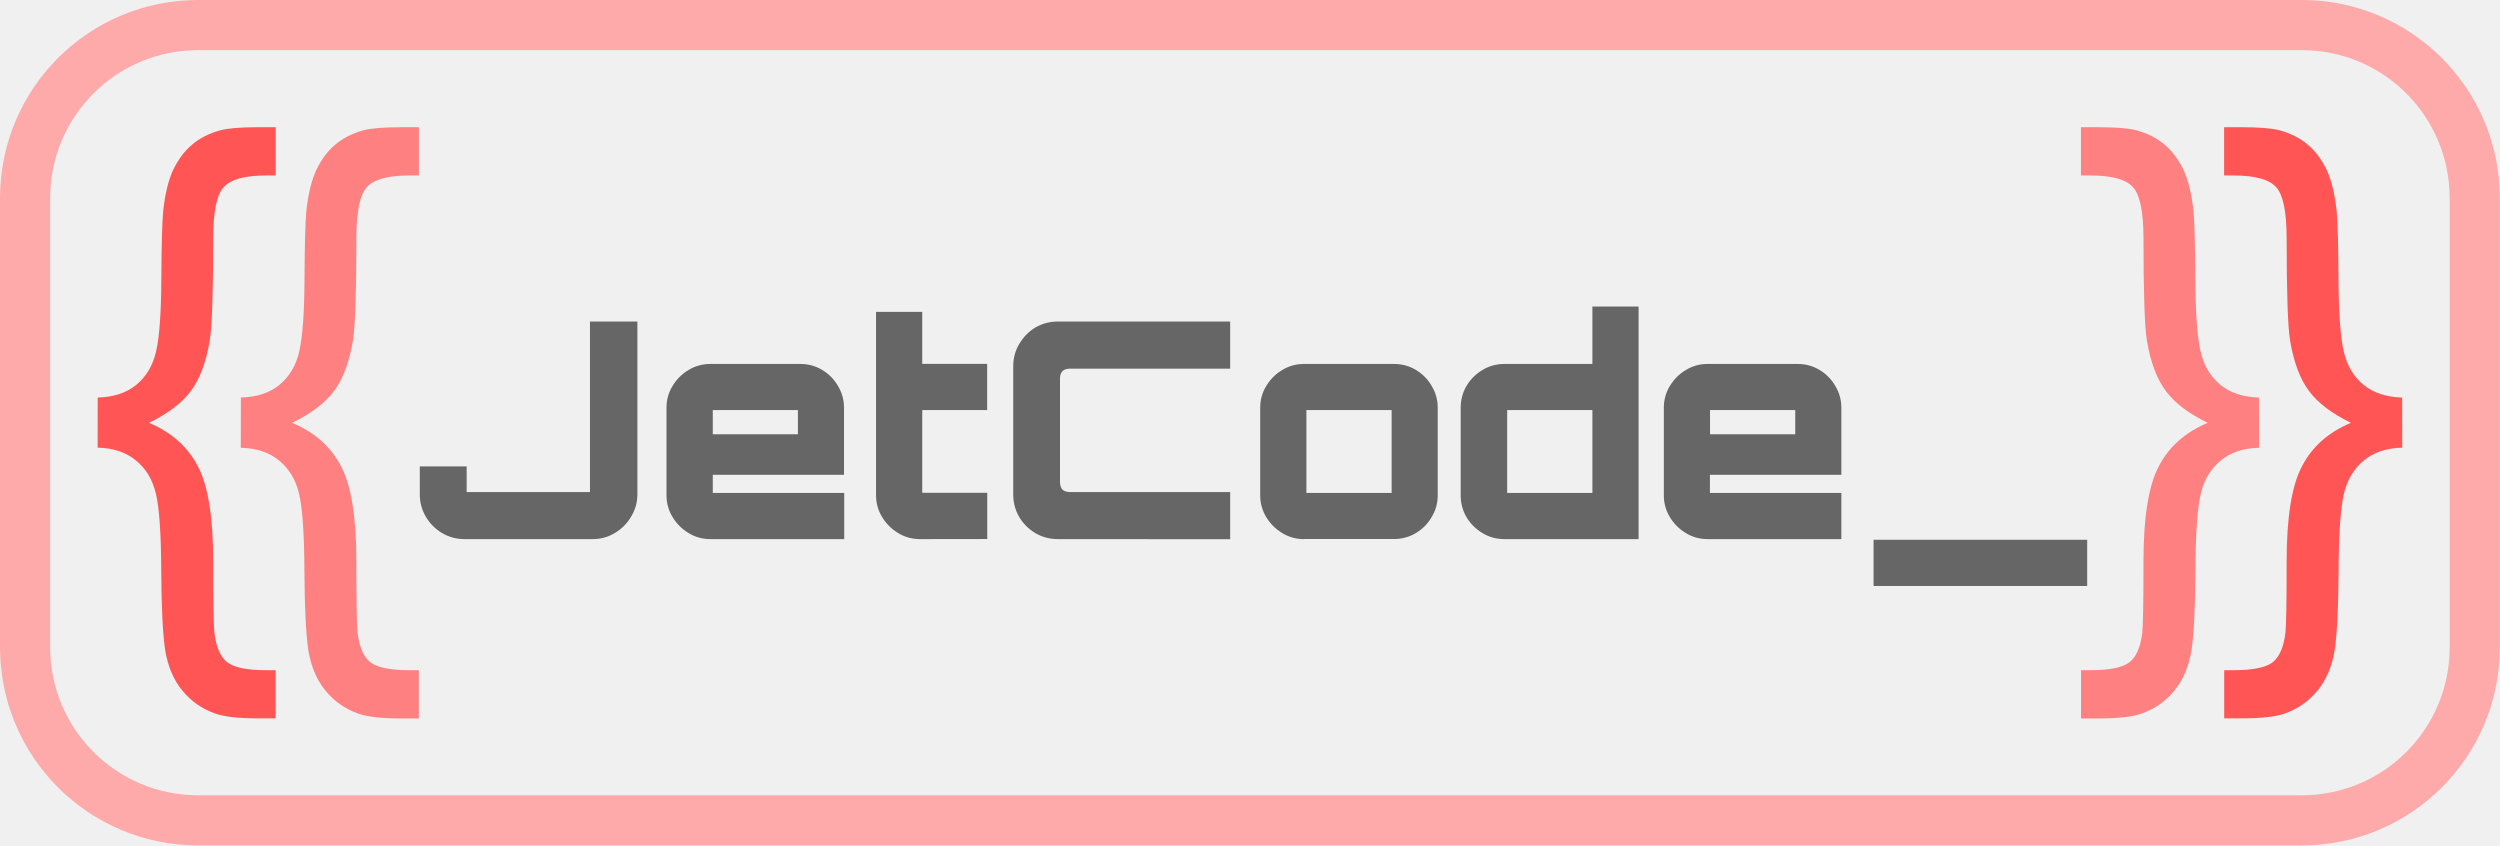
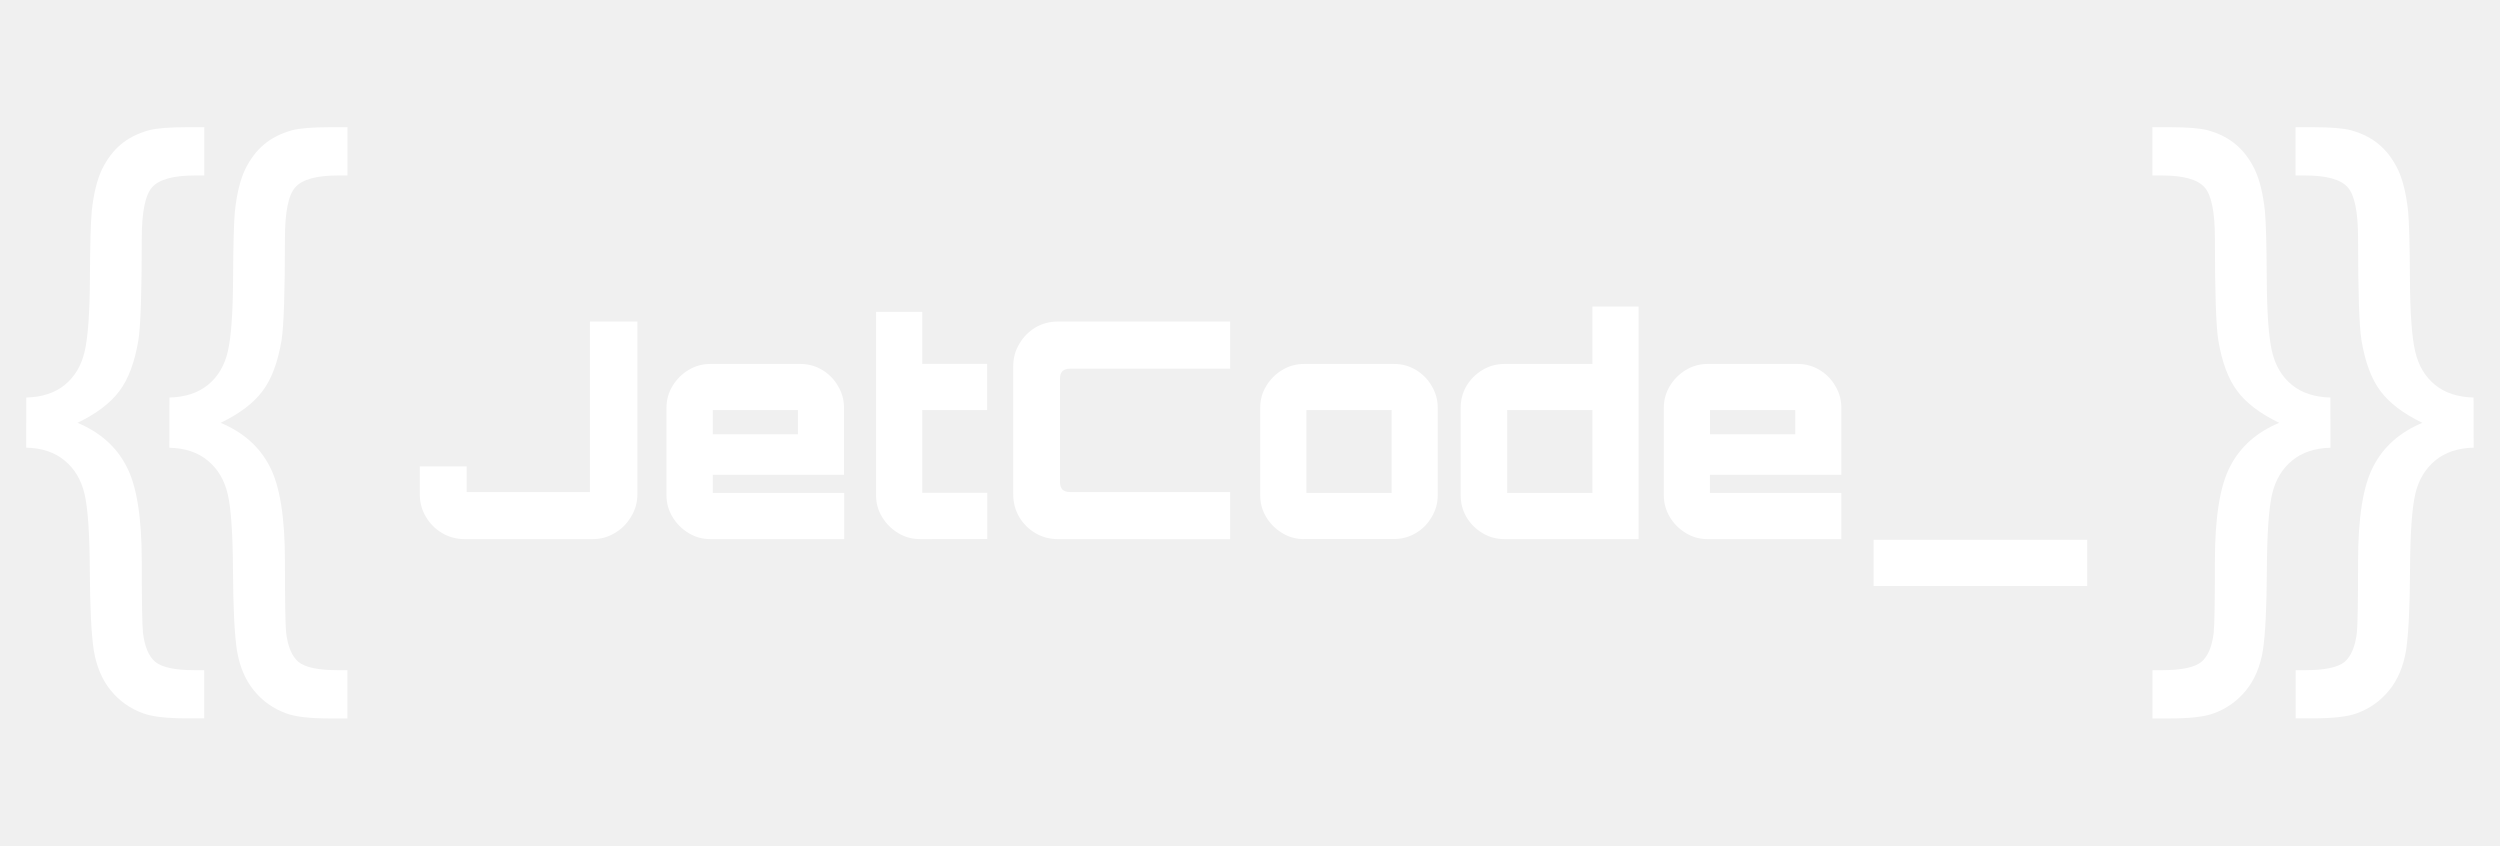
- <svg xmlns="http://www.w3.org/2000/svg" id="svg8" version="1.1" viewBox="0 0 37.042 12.529" height="47.354" width="140">
+ <svg xmlns="http://www.w3.org/2000/svg" width="140" height="47.354" viewBox="0 0 37.042 12.529" version="1.1" id="svg8">
  <defs id="defs2" />
  <g id="layer1">
-     <g transform="matrix(1.399897,0,0,1.399897,3.5372049e-4,9.38274e-5)" id="g892">
-       <path d="M 2.1,0.265 H 24.358 c 1.017,0 1.835,0.819 1.835,1.835 v 4.748 c 0,1.017 -0.819,1.835 -1.835,1.835 H 2.1 c -1.017,0 -1.835,-0.819 -1.835,-1.835 v -4.748 c 0,-1.017 0.819,-1.835 1.835,-1.835 z" style="fill:none;stroke:#ffaaaa;stroke-width:0.531;stroke-linecap:round;stroke-miterlimit:4;stroke-dasharray:none;paint-order:markers fill stroke" id="rect835" />
-       <g style="font-style:normal;font-variant:normal;font-weight:normal;font-stretch:normal;font-size:3.198px;line-height:1.25;font-family:Orbitron;-inkscape-font-specification:'Orbitron, @wght=900';font-variant-ligatures:normal;font-variant-caps:normal;font-variant-numeric:normal;font-variant-east-asian:normal;font-variation-settings:'wght' 900;letter-spacing:0px;fill:#666666;stroke-width:0.2" id="text839" aria-label="JetCode_">
-         <path id="path895" style="font-style:normal;font-variant:normal;font-weight:normal;font-stretch:normal;font-size:3.198px;font-family:Orbitron;-inkscape-font-specification:'Orbitron, @wght=900';font-variant-ligatures:normal;font-variant-caps:normal;font-variant-numeric:normal;font-variant-east-asian:normal;font-variation-settings:'wght' 900;fill:#666666;stroke-width:0.2" d="m 4.916,5.706 q -0.128,0 -0.237,-0.064 Q 4.571,5.578 4.507,5.469 4.443,5.361 4.443,5.233 v -0.297 H 4.939 v 0.272 q 0,0 0,0 0,0 0,0 h 1.305 q 0,0 0,0 0,0 0,0 V 3.403 h 0.502 v 1.829 q 0,0.128 -0.067,0.237 -0.064,0.109 -0.173,0.173 -0.106,0.064 -0.233,0.064 z" />
-         <path id="path897" style="font-style:normal;font-variant:normal;font-weight:normal;font-stretch:normal;font-size:3.198px;font-family:Orbitron;-inkscape-font-specification:'Orbitron, @wght=900';font-variant-ligatures:normal;font-variant-caps:normal;font-variant-numeric:normal;font-variant-east-asian:normal;font-variation-settings:'wght' 900;fill:#666666;stroke-width:0.2" d="m 7.518,5.706 q -0.125,0 -0.23,-0.064 Q 7.182,5.578 7.118,5.472 7.054,5.367 7.054,5.242 V 4.315 q 0,-0.125 0.064,-0.23 0.064,-0.106 0.169,-0.169 0.106,-0.064 0.23,-0.064 h 0.953 q 0.128,0 0.233,0.064 0.106,0.064 0.166,0.169 0.064,0.106 0.064,0.23 V 5.025 H 7.544 v 0.192 q 0,0 0,0 0,0 0,0 h 1.391 v 0.489 z M 7.544,4.596 H 8.445 V 4.34 q 0,0 0,0 0,0 0,0 H 7.544 q 0,0 0,0 0,0 0,0 z" />
-         <path id="path899" style="font-style:normal;font-variant:normal;font-weight:normal;font-stretch:normal;font-size:3.198px;font-family:Orbitron;-inkscape-font-specification:'Orbitron, @wght=900';font-variant-ligatures:normal;font-variant-caps:normal;font-variant-numeric:normal;font-variant-east-asian:normal;font-variation-settings:'wght' 900;fill:#666666;stroke-width:0.2" d="m 9.739,5.706 q -0.128,0 -0.233,-0.064 Q 9.4,5.578 9.336,5.472 9.272,5.367 9.272,5.242 V 3.301 H 9.761 V 3.851 H 10.448 V 4.34 H 9.761 v 0.876 q 0,0 0,0 0,0 0,0 h 0.688 v 0.489 z" />
-         <path id="path901" style="font-style:normal;font-variant:normal;font-weight:normal;font-stretch:normal;font-size:3.198px;font-family:Orbitron;-inkscape-font-specification:'Orbitron, @wght=900';font-variant-ligatures:normal;font-variant-caps:normal;font-variant-numeric:normal;font-variant-east-asian:normal;font-variation-settings:'wght' 900;fill:#666666;stroke-width:0.2" d="m 11.197,5.706 q -0.131,0 -0.24,-0.064 -0.106,-0.064 -0.169,-0.169 -0.064,-0.109 -0.064,-0.24 V 3.877 q 0,-0.131 0.064,-0.237 0.064,-0.109 0.169,-0.173 0.109,-0.064 0.24,-0.064 h 1.823 v 0.499 h -1.695 q -0.051,0 -0.08,0.026 -0.026,0.026 -0.026,0.08 v 1.094 q 0,0.051 0.026,0.08 0.029,0.026 0.08,0.026 h 1.695 v 0.499 z" />
-         <path id="path903" style="font-style:normal;font-variant:normal;font-weight:normal;font-stretch:normal;font-size:3.198px;font-family:Orbitron;-inkscape-font-specification:'Orbitron, @wght=900';font-variant-ligatures:normal;font-variant-caps:normal;font-variant-numeric:normal;font-variant-east-asian:normal;font-variation-settings:'wght' 900;fill:#666666;stroke-width:0.2" d="m 13.801,5.706 q -0.125,0 -0.23,-0.064 Q 13.465,5.578 13.401,5.472 13.338,5.367 13.338,5.242 V 4.315 q 0,-0.125 0.064,-0.23 0.064,-0.106 0.169,-0.169 0.106,-0.064 0.23,-0.064 h 0.953 q 0.128,0 0.233,0.064 0.106,0.064 0.166,0.169 0.064,0.106 0.064,0.23 v 0.927 q 0,0.125 -0.064,0.23 -0.061,0.106 -0.166,0.169 -0.106,0.064 -0.233,0.064 h -0.953 z m 0.026,-0.489 h 0.902 q 0,0 0,0 0,0 0,0 V 4.34 q 0,0 0,0 0,0 0,0 h -0.902 q 0,0 0,0 0,0 0,0 v 0.876 q 0,0 0,0 0,0 0,0 z" />
-         <path id="path905" style="font-style:normal;font-variant:normal;font-weight:normal;font-stretch:normal;font-size:3.198px;font-family:Orbitron;-inkscape-font-specification:'Orbitron, @wght=900';font-variant-ligatures:normal;font-variant-caps:normal;font-variant-numeric:normal;font-variant-east-asian:normal;font-variation-settings:'wght' 900;fill:#666666;stroke-width:0.2" d="m 15.923,5.706 q -0.128,0 -0.233,-0.064 -0.106,-0.064 -0.169,-0.169 -0.061,-0.106 -0.061,-0.23 V 4.315 q 0,-0.125 0.061,-0.23 0.064,-0.106 0.169,-0.169 0.106,-0.064 0.233,-0.064 h 0.931 V 3.244 h 0.489 v 2.462 z m 0.029,-0.489 h 0.902 q 0,0 0,0 0,0 0,0 V 4.34 q 0,0 0,0 0,0 0,0 h -0.902 q 0,0 0,0 0,0 0,0 v 0.876 q 0,0 0,0 0,0 0,0 z" />
-         <path id="path907" style="font-style:normal;font-variant:normal;font-weight:normal;font-stretch:normal;font-size:3.198px;font-family:Orbitron;-inkscape-font-specification:'Orbitron, @wght=900';font-variant-ligatures:normal;font-variant-caps:normal;font-variant-numeric:normal;font-variant-east-asian:normal;font-variation-settings:'wght' 900;fill:#666666;stroke-width:0.2" d="m 18.073,5.706 q -0.125,0 -0.23,-0.064 -0.106,-0.064 -0.169,-0.169 -0.064,-0.106 -0.064,-0.23 V 4.315 q 0,-0.125 0.064,-0.23 0.064,-0.106 0.169,-0.169 0.106,-0.064 0.23,-0.064 h 0.953 q 0.128,0 0.233,0.064 0.106,0.064 0.166,0.169 0.064,0.106 0.064,0.23 v 0.71 h -1.391 v 0.192 q 0,0 0,0 0,0 0,0 h 1.391 v 0.489 h -1.417 z m 0.026,-1.11 h 0.902 V 4.34 q 0,0 0,0 0,0 0,0 h -0.902 q 0,0 0,0 0,0 0,0 z" />
-         <path id="path909" style="font-style:normal;font-variant:normal;font-weight:normal;font-stretch:normal;font-size:3.198px;font-family:Orbitron;-inkscape-font-specification:'Orbitron, @wght=900';font-variant-ligatures:normal;font-variant-caps:normal;font-variant-numeric:normal;font-variant-east-asian:normal;font-variation-settings:'wght' 900;fill:#666666;stroke-width:0.2" d="m 19.83,6.202 v 0 -0.489 h 2.261 v 0.489 z" />
+     <g transform="matrix(1.399897,0,0,1.399897,3.5372049e-4,9.38274e-5)" style="font-style:normal;font-variant:normal;font-weight:normal;font-stretch:normal;font-size:3.198px;line-height:1.25;font-family:Orbitron;-inkscape-font-specification:'Orbitron, @wght=900';font-variant-ligatures:normal;font-variant-caps:normal;font-variant-numeric:normal;font-variant-east-asian:normal;font-variation-settings:'wght' 900;letter-spacing:0px;fill:#ffffff;stroke-width:0.2" id="text839" aria-label="JetCode_">
+       <path id="path895" style="font-style:normal;font-variant:normal;font-weight:normal;font-stretch:normal;font-size:3.198px;font-family:Orbitron;-inkscape-font-specification:'Orbitron, @wght=900';font-variant-ligatures:normal;font-variant-caps:normal;font-variant-numeric:normal;font-variant-east-asian:normal;font-variation-settings:'wght' 900;fill:#ffffff;stroke-width:0.2" d="m 4.916,5.706 q -0.128,0 -0.237,-0.064 Q 4.571,5.578 4.507,5.469 4.443,5.361 4.443,5.233 v -0.297 H 4.939 v 0.272 q 0,0 0,0 0,0 0,0 h 1.305 q 0,0 0,0 0,0 0,0 V 3.403 h 0.502 v 1.829 q 0,0.128 -0.067,0.237 -0.064,0.109 -0.173,0.173 -0.106,0.064 -0.233,0.064 z" />
+       <path id="path897" style="font-style:normal;font-variant:normal;font-weight:normal;font-stretch:normal;font-size:3.198px;font-family:Orbitron;-inkscape-font-specification:'Orbitron, @wght=900';font-variant-ligatures:normal;font-variant-caps:normal;font-variant-numeric:normal;font-variant-east-asian:normal;font-variation-settings:'wght' 900;fill:#ffffff;stroke-width:0.2" d="m 7.518,5.706 q -0.125,0 -0.23,-0.064 Q 7.182,5.578 7.118,5.472 7.054,5.367 7.054,5.242 V 4.315 q 0,-0.125 0.064,-0.23 0.064,-0.106 0.169,-0.169 0.106,-0.064 0.23,-0.064 h 0.953 q 0.128,0 0.233,0.064 0.106,0.064 0.166,0.169 0.064,0.106 0.064,0.23 V 5.025 H 7.544 v 0.192 q 0,0 0,0 0,0 0,0 h 1.391 v 0.489 z M 7.544,4.596 H 8.445 V 4.34 q 0,0 0,0 0,0 0,0 H 7.544 q 0,0 0,0 0,0 0,0 z" />
+       <path id="path899" style="font-style:normal;font-variant:normal;font-weight:normal;font-stretch:normal;font-size:3.198px;font-family:Orbitron;-inkscape-font-specification:'Orbitron, @wght=900';font-variant-ligatures:normal;font-variant-caps:normal;font-variant-numeric:normal;font-variant-east-asian:normal;font-variation-settings:'wght' 900;fill:#ffffff;stroke-width:0.2" d="m 9.739,5.706 q -0.128,0 -0.233,-0.064 Q 9.4,5.578 9.336,5.472 9.272,5.367 9.272,5.242 V 3.301 H 9.761 V 3.851 H 10.448 V 4.34 H 9.761 v 0.876 q 0,0 0,0 0,0 0,0 h 0.688 v 0.489 z" />
+       <path id="path901" style="font-style:normal;font-variant:normal;font-weight:normal;font-stretch:normal;font-size:3.198px;font-family:Orbitron;-inkscape-font-specification:'Orbitron, @wght=900';font-variant-ligatures:normal;font-variant-caps:normal;font-variant-numeric:normal;font-variant-east-asian:normal;font-variation-settings:'wght' 900;fill:#ffffff;stroke-width:0.2" d="m 11.197,5.706 q -0.131,0 -0.24,-0.064 -0.106,-0.064 -0.169,-0.169 -0.064,-0.109 -0.064,-0.24 V 3.877 q 0,-0.131 0.064,-0.237 0.064,-0.109 0.169,-0.173 0.109,-0.064 0.24,-0.064 h 1.823 v 0.499 h -1.695 q -0.051,0 -0.08,0.026 -0.026,0.026 -0.026,0.08 v 1.094 q 0,0.051 0.026,0.08 0.029,0.026 0.08,0.026 h 1.695 v 0.499 z" />
+       <path id="path903" style="font-style:normal;font-variant:normal;font-weight:normal;font-stretch:normal;font-size:3.198px;font-family:Orbitron;-inkscape-font-specification:'Orbitron, @wght=900';font-variant-ligatures:normal;font-variant-caps:normal;font-variant-numeric:normal;font-variant-east-asian:normal;font-variation-settings:'wght' 900;fill:#ffffff;stroke-width:0.2" d="m 13.801,5.706 q -0.125,0 -0.23,-0.064 Q 13.465,5.578 13.401,5.472 13.338,5.367 13.338,5.242 V 4.315 q 0,-0.125 0.064,-0.23 0.064,-0.106 0.169,-0.169 0.106,-0.064 0.23,-0.064 h 0.953 q 0.128,0 0.233,0.064 0.106,0.064 0.166,0.169 0.064,0.106 0.064,0.23 v 0.927 q 0,0.125 -0.064,0.23 -0.061,0.106 -0.166,0.169 -0.106,0.064 -0.233,0.064 h -0.953 z m 0.026,-0.489 h 0.902 q 0,0 0,0 0,0 0,0 V 4.34 q 0,0 0,0 0,0 0,0 h -0.902 q 0,0 0,0 0,0 0,0 v 0.876 q 0,0 0,0 0,0 0,0 z" />
+       <path id="path905" style="font-style:normal;font-variant:normal;font-weight:normal;font-stretch:normal;font-size:3.198px;font-family:Orbitron;-inkscape-font-specification:'Orbitron, @wght=900';font-variant-ligatures:normal;font-variant-caps:normal;font-variant-numeric:normal;font-variant-east-asian:normal;font-variation-settings:'wght' 900;fill:#ffffff;stroke-width:0.2" d="m 15.923,5.706 q -0.128,0 -0.233,-0.064 -0.106,-0.064 -0.169,-0.169 -0.061,-0.106 -0.061,-0.23 V 4.315 q 0,-0.125 0.061,-0.23 0.064,-0.106 0.169,-0.169 0.106,-0.064 0.233,-0.064 h 0.931 V 3.244 h 0.489 v 2.462 z m 0.029,-0.489 h 0.902 q 0,0 0,0 0,0 0,0 V 4.34 q 0,0 0,0 0,0 0,0 h -0.902 q 0,0 0,0 0,0 0,0 v 0.876 q 0,0 0,0 0,0 0,0 z" />
+       <path id="path907" style="font-style:normal;font-variant:normal;font-weight:normal;font-stretch:normal;font-size:3.198px;font-family:Orbitron;-inkscape-font-specification:'Orbitron, @wght=900';font-variant-ligatures:normal;font-variant-caps:normal;font-variant-numeric:normal;font-variant-east-asian:normal;font-variation-settings:'wght' 900;fill:#ffffff;stroke-width:0.2" d="m 18.073,5.706 q -0.125,0 -0.23,-0.064 -0.106,-0.064 -0.169,-0.169 -0.064,-0.106 -0.064,-0.23 V 4.315 q 0,-0.125 0.064,-0.23 0.064,-0.106 0.169,-0.169 0.106,-0.064 0.23,-0.064 h 0.953 q 0.128,0 0.233,0.064 0.106,0.064 0.166,0.169 0.064,0.106 0.064,0.23 v 0.71 h -1.391 v 0.192 q 0,0 0,0 0,0 0,0 h 1.391 v 0.489 h -1.417 z m 0.026,-1.11 h 0.902 V 4.34 q 0,0 0,0 0,0 0,0 h -0.902 q 0,0 0,0 0,0 0,0 z" />
+       <path id="path909" style="font-style:normal;font-variant:normal;font-weight:normal;font-stretch:normal;font-size:3.198px;font-family:Orbitron;-inkscape-font-specification:'Orbitron, @wght=900';font-variant-ligatures:normal;font-variant-caps:normal;font-variant-numeric:normal;font-variant-east-asian:normal;font-variation-settings:'wght' 900;fill:#ffffff;stroke-width:0.2" d="m 19.83,6.202 v 0 -0.489 h 2.261 v 0.489 z" />
+     </g>
+     <g style="fill:#ffffff" transform="matrix(1.362427,0,0,1.362427,-37.49562,-70.74495)" id="g890">
+       <g style="font-style:normal;font-variant:normal;font-weight:normal;font-stretch:normal;font-size:6.851px;line-height:1.25;font-family:Arial;-inkscape-font-specification:'Arial, Normal';font-variant-ligatures:normal;font-variant-caps:normal;font-variant-numeric:normal;font-variant-east-asian:normal;letter-spacing:0px;fill:#ffffff;stroke-width:0.257" id="text866" aria-label="{">
+         <path id="path912" style="font-style:normal;font-variant:normal;font-weight:normal;font-stretch:normal;font-size:6.851px;font-family:Arial;-inkscape-font-specification:'Arial, Normal';font-variant-ligatures:normal;font-variant-caps:normal;font-variant-numeric:normal;font-variant-east-asian:normal;fill:#ffffff;stroke-width:0.257" d="m 27.807,56.249 q 0.258,-0.007 0.418,-0.137 0.164,-0.134 0.217,-0.365 0.054,-0.231 0.057,-0.789 0.003,-0.559 0.02,-0.736 0.03,-0.281 0.11,-0.452 0.084,-0.171 0.204,-0.271 0.12,-0.104 0.308,-0.157 0.127,-0.033 0.415,-0.033 h 0.187 v 0.525 h -0.104 q -0.348,0 -0.462,0.127 -0.114,0.124 -0.114,0.559 0,0.876 -0.037,1.107 -0.06,0.358 -0.207,0.552 -0.144,0.194 -0.455,0.345 0.368,0.154 0.532,0.472 0.167,0.314 0.167,1.034 0,0.652 0.013,0.776 0.027,0.227 0.134,0.318 0.11,0.09 0.428,0.09 h 0.104 V 59.738 h -0.187 q -0.328,0 -0.475,-0.054 -0.214,-0.077 -0.355,-0.251 -0.14,-0.171 -0.184,-0.435 -0.04,-0.264 -0.043,-0.866 -0.003,-0.602 -0.057,-0.833 -0.054,-0.231 -0.217,-0.365 -0.161,-0.134 -0.418,-0.14 z" />
      </g>
-       <g transform="matrix(0.973234,0,0,0.973234,-26.0288,-50.53589)" id="g890">
-         <g style="font-style:normal;font-variant:normal;font-weight:normal;font-stretch:normal;font-size:6.851px;line-height:1.25;font-family:Arial;-inkscape-font-specification:'Arial, Normal';font-variant-ligatures:normal;font-variant-caps:normal;font-variant-numeric:normal;font-variant-east-asian:normal;letter-spacing:0px;fill:#ff5555;stroke-width:0.257" id="text866" aria-label="{">
-           <path id="path912" style="font-style:normal;font-variant:normal;font-weight:normal;font-stretch:normal;font-size:6.851px;font-family:Arial;-inkscape-font-specification:'Arial, Normal';font-variant-ligatures:normal;font-variant-caps:normal;font-variant-numeric:normal;font-variant-east-asian:normal;fill:#ff5555;stroke-width:0.257" d="m 27.807,56.249 q 0.258,-0.007 0.418,-0.137 0.164,-0.134 0.217,-0.365 0.054,-0.231 0.057,-0.789 0.003,-0.559 0.02,-0.736 0.03,-0.281 0.11,-0.452 0.084,-0.171 0.204,-0.271 0.12,-0.104 0.308,-0.157 0.127,-0.033 0.415,-0.033 h 0.187 v 0.525 h -0.104 q -0.348,0 -0.462,0.127 -0.114,0.124 -0.114,0.559 0,0.876 -0.037,1.107 -0.06,0.358 -0.207,0.552 -0.144,0.194 -0.455,0.345 0.368,0.154 0.532,0.472 0.167,0.314 0.167,1.034 0,0.652 0.013,0.776 0.027,0.227 0.134,0.318 0.11,0.09 0.428,0.09 h 0.104 V 59.738 h -0.187 q -0.328,0 -0.475,-0.054 -0.214,-0.077 -0.355,-0.251 -0.14,-0.171 -0.184,-0.435 -0.04,-0.264 -0.043,-0.866 -0.003,-0.602 -0.057,-0.833 -0.054,-0.231 -0.217,-0.365 -0.161,-0.134 -0.418,-0.14 z" />
-         </g>
-         <g style="font-style:normal;font-variant:normal;font-weight:normal;font-stretch:normal;font-size:6.851px;line-height:1.25;font-family:Arial;-inkscape-font-specification:'Arial, Normal';font-variant-ligatures:normal;font-variant-caps:normal;font-variant-numeric:normal;font-variant-east-asian:normal;letter-spacing:0px;fill:#ff8080;stroke-width:0.257" id="text866-3" aria-label="{">
-           <path id="path915" style="font-style:normal;font-variant:normal;font-weight:normal;font-stretch:normal;font-size:6.851px;font-family:Arial;-inkscape-font-specification:'Arial, Normal';font-variant-ligatures:normal;font-variant-caps:normal;font-variant-numeric:normal;font-variant-east-asian:normal;fill:#ff8080;stroke-width:0.257" d="m 29.364,56.249 q 0.258,-0.007 0.418,-0.137 0.164,-0.134 0.217,-0.365 0.054,-0.231 0.057,-0.789 0.003,-0.559 0.02,-0.736 0.03,-0.281 0.11,-0.452 0.084,-0.171 0.204,-0.271 0.12,-0.104 0.308,-0.157 0.127,-0.033 0.415,-0.033 h 0.187 v 0.525 h -0.104 q -0.348,0 -0.462,0.127 -0.114,0.124 -0.114,0.559 0,0.876 -0.037,1.107 -0.06,0.358 -0.207,0.552 -0.144,0.194 -0.455,0.345 0.368,0.154 0.532,0.472 0.167,0.314 0.167,1.034 0,0.652 0.013,0.776 0.027,0.227 0.134,0.318 0.11,0.09 0.428,0.09 h 0.104 v 0.525 h -0.187 q -0.328,0 -0.475,-0.054 -0.214,-0.077 -0.355,-0.251 -0.14,-0.171 -0.184,-0.435 -0.04,-0.264 -0.043,-0.866 -0.003,-0.602 -0.057,-0.833 -0.054,-0.231 -0.217,-0.365 -0.161,-0.134 -0.418,-0.14 z" />
-         </g>
+       <g style="font-style:normal;font-variant:normal;font-weight:normal;font-stretch:normal;font-size:6.851px;line-height:1.25;font-family:Arial;-inkscape-font-specification:'Arial, Normal';font-variant-ligatures:normal;font-variant-caps:normal;font-variant-numeric:normal;font-variant-east-asian:normal;letter-spacing:0px;fill:#ffffff;stroke-width:0.257" id="text866-3" aria-label="{">
+         <path id="path915" style="font-style:normal;font-variant:normal;font-weight:normal;font-stretch:normal;font-size:6.851px;font-family:Arial;-inkscape-font-specification:'Arial, Normal';font-variant-ligatures:normal;font-variant-caps:normal;font-variant-numeric:normal;font-variant-east-asian:normal;fill:#ffffff;stroke-width:0.257" d="m 29.364,56.249 q 0.258,-0.007 0.418,-0.137 0.164,-0.134 0.217,-0.365 0.054,-0.231 0.057,-0.789 0.003,-0.559 0.02,-0.736 0.03,-0.281 0.11,-0.452 0.084,-0.171 0.204,-0.271 0.12,-0.104 0.308,-0.157 0.127,-0.033 0.415,-0.033 h 0.187 v 0.525 h -0.104 q -0.348,0 -0.462,0.127 -0.114,0.124 -0.114,0.559 0,0.876 -0.037,1.107 -0.06,0.358 -0.207,0.552 -0.144,0.194 -0.455,0.345 0.368,0.154 0.532,0.472 0.167,0.314 0.167,1.034 0,0.652 0.013,0.776 0.027,0.227 0.134,0.318 0.11,0.09 0.428,0.09 h 0.104 v 0.525 h -0.187 q -0.328,0 -0.475,-0.054 -0.214,-0.077 -0.355,-0.251 -0.14,-0.171 -0.184,-0.435 -0.04,-0.264 -0.043,-0.866 -0.003,-0.602 -0.057,-0.833 -0.054,-0.231 -0.217,-0.365 -0.161,-0.134 -0.418,-0.14 z" />
      </g>
-       <g transform="matrix(-0.973234,0,0,0.973234,52.48713,-50.53589)" id="g890-7">
-         <g style="font-style:normal;font-variant:normal;font-weight:normal;font-stretch:normal;font-size:6.851px;line-height:1.25;font-family:Arial;-inkscape-font-specification:'Arial, Normal';font-variant-ligatures:normal;font-variant-caps:normal;font-variant-numeric:normal;font-variant-east-asian:normal;letter-spacing:0px;fill:#ff5555;stroke-width:0.257" id="text866-8" aria-label="{">
-           <path id="path918" style="font-style:normal;font-variant:normal;font-weight:normal;font-stretch:normal;font-size:6.851px;font-family:Arial;-inkscape-font-specification:'Arial, Normal';font-variant-ligatures:normal;font-variant-caps:normal;font-variant-numeric:normal;font-variant-east-asian:normal;fill:#ff5555;stroke-width:0.257" d="m 27.807,56.249 q 0.258,-0.007 0.418,-0.137 0.164,-0.134 0.217,-0.365 0.054,-0.231 0.057,-0.789 0.003,-0.559 0.02,-0.736 0.03,-0.281 0.11,-0.452 0.084,-0.171 0.204,-0.271 0.12,-0.104 0.308,-0.157 0.127,-0.033 0.415,-0.033 h 0.187 v 0.525 h -0.104 q -0.348,0 -0.462,0.127 -0.114,0.124 -0.114,0.559 0,0.876 -0.037,1.107 -0.06,0.358 -0.207,0.552 -0.144,0.194 -0.455,0.345 0.368,0.154 0.532,0.472 0.167,0.314 0.167,1.034 0,0.652 0.013,0.776 0.027,0.227 0.134,0.318 0.11,0.09 0.428,0.09 h 0.104 V 59.738 h -0.187 q -0.328,0 -0.475,-0.054 -0.214,-0.077 -0.355,-0.251 -0.14,-0.171 -0.184,-0.435 -0.04,-0.264 -0.043,-0.866 -0.003,-0.602 -0.057,-0.833 -0.054,-0.231 -0.217,-0.365 -0.161,-0.134 -0.418,-0.14 z" />
-         </g>
-         <g style="font-style:normal;font-variant:normal;font-weight:normal;font-stretch:normal;font-size:6.851px;line-height:1.25;font-family:Arial;-inkscape-font-specification:'Arial, Normal';font-variant-ligatures:normal;font-variant-caps:normal;font-variant-numeric:normal;font-variant-east-asian:normal;letter-spacing:0px;fill:#ff8080;stroke-width:0.257" id="text866-3-2" aria-label="{">
-           <path id="path921" style="font-style:normal;font-variant:normal;font-weight:normal;font-stretch:normal;font-size:6.851px;font-family:Arial;-inkscape-font-specification:'Arial, Normal';font-variant-ligatures:normal;font-variant-caps:normal;font-variant-numeric:normal;font-variant-east-asian:normal;fill:#ff8080;stroke-width:0.257" d="m 29.364,56.249 q 0.258,-0.007 0.418,-0.137 0.164,-0.134 0.217,-0.365 0.054,-0.231 0.057,-0.789 0.003,-0.559 0.02,-0.736 0.03,-0.281 0.11,-0.452 0.084,-0.171 0.204,-0.271 0.12,-0.104 0.308,-0.157 0.127,-0.033 0.415,-0.033 h 0.187 v 0.525 h -0.104 q -0.348,0 -0.462,0.127 -0.114,0.124 -0.114,0.559 0,0.876 -0.037,1.107 -0.06,0.358 -0.207,0.552 -0.144,0.194 -0.455,0.345 0.368,0.154 0.532,0.472 0.167,0.314 0.167,1.034 0,0.652 0.013,0.776 0.027,0.227 0.134,0.318 0.11,0.09 0.428,0.09 h 0.104 v 0.525 h -0.187 q -0.328,0 -0.475,-0.054 -0.214,-0.077 -0.355,-0.251 -0.14,-0.171 -0.184,-0.435 -0.04,-0.264 -0.043,-0.866 -0.003,-0.602 -0.057,-0.833 -0.054,-0.231 -0.217,-0.365 -0.161,-0.134 -0.418,-0.14 z" />
-         </g>
+     </g>
+     <g style="fill:#ffffff" transform="matrix(-1.362427,0,0,1.362427,74.53527,-70.74495)" id="g890-7">
+       <g style="font-style:normal;font-variant:normal;font-weight:normal;font-stretch:normal;font-size:6.851px;line-height:1.25;font-family:Arial;-inkscape-font-specification:'Arial, Normal';font-variant-ligatures:normal;font-variant-caps:normal;font-variant-numeric:normal;font-variant-east-asian:normal;letter-spacing:0px;fill:#ffffff;stroke-width:0.257" id="text866-8" aria-label="{">
+         <path id="path918" style="font-style:normal;font-variant:normal;font-weight:normal;font-stretch:normal;font-size:6.851px;font-family:Arial;-inkscape-font-specification:'Arial, Normal';font-variant-ligatures:normal;font-variant-caps:normal;font-variant-numeric:normal;font-variant-east-asian:normal;fill:#ffffff;stroke-width:0.257" d="m 27.807,56.249 q 0.258,-0.007 0.418,-0.137 0.164,-0.134 0.217,-0.365 0.054,-0.231 0.057,-0.789 0.003,-0.559 0.02,-0.736 0.03,-0.281 0.11,-0.452 0.084,-0.171 0.204,-0.271 0.12,-0.104 0.308,-0.157 0.127,-0.033 0.415,-0.033 h 0.187 v 0.525 h -0.104 q -0.348,0 -0.462,0.127 -0.114,0.124 -0.114,0.559 0,0.876 -0.037,1.107 -0.06,0.358 -0.207,0.552 -0.144,0.194 -0.455,0.345 0.368,0.154 0.532,0.472 0.167,0.314 0.167,1.034 0,0.652 0.013,0.776 0.027,0.227 0.134,0.318 0.11,0.09 0.428,0.09 h 0.104 V 59.738 h -0.187 q -0.328,0 -0.475,-0.054 -0.214,-0.077 -0.355,-0.251 -0.14,-0.171 -0.184,-0.435 -0.04,-0.264 -0.043,-0.866 -0.003,-0.602 -0.057,-0.833 -0.054,-0.231 -0.217,-0.365 -0.161,-0.134 -0.418,-0.14 z" />
+       </g>
+       <g style="font-style:normal;font-variant:normal;font-weight:normal;font-stretch:normal;font-size:6.851px;line-height:1.25;font-family:Arial;-inkscape-font-specification:'Arial, Normal';font-variant-ligatures:normal;font-variant-caps:normal;font-variant-numeric:normal;font-variant-east-asian:normal;letter-spacing:0px;fill:#ffffff;stroke-width:0.257" id="text866-3-2" aria-label="{">
+         <path id="path921" style="font-style:normal;font-variant:normal;font-weight:normal;font-stretch:normal;font-size:6.851px;font-family:Arial;-inkscape-font-specification:'Arial, Normal';font-variant-ligatures:normal;font-variant-caps:normal;font-variant-numeric:normal;font-variant-east-asian:normal;fill:#ffffff;stroke-width:0.257" d="m 29.364,56.249 q 0.258,-0.007 0.418,-0.137 0.164,-0.134 0.217,-0.365 0.054,-0.231 0.057,-0.789 0.003,-0.559 0.02,-0.736 0.03,-0.281 0.11,-0.452 0.084,-0.171 0.204,-0.271 0.12,-0.104 0.308,-0.157 0.127,-0.033 0.415,-0.033 h 0.187 v 0.525 h -0.104 q -0.348,0 -0.462,0.127 -0.114,0.124 -0.114,0.559 0,0.876 -0.037,1.107 -0.06,0.358 -0.207,0.552 -0.144,0.194 -0.455,0.345 0.368,0.154 0.532,0.472 0.167,0.314 0.167,1.034 0,0.652 0.013,0.776 0.027,0.227 0.134,0.318 0.11,0.09 0.428,0.09 h 0.104 v 0.525 h -0.187 q -0.328,0 -0.475,-0.054 -0.214,-0.077 -0.355,-0.251 -0.14,-0.171 -0.184,-0.435 -0.04,-0.264 -0.043,-0.866 -0.003,-0.602 -0.057,-0.833 -0.054,-0.231 -0.217,-0.365 -0.161,-0.134 -0.418,-0.14 z" />
      </g>
    </g>
  </g>
</svg>
